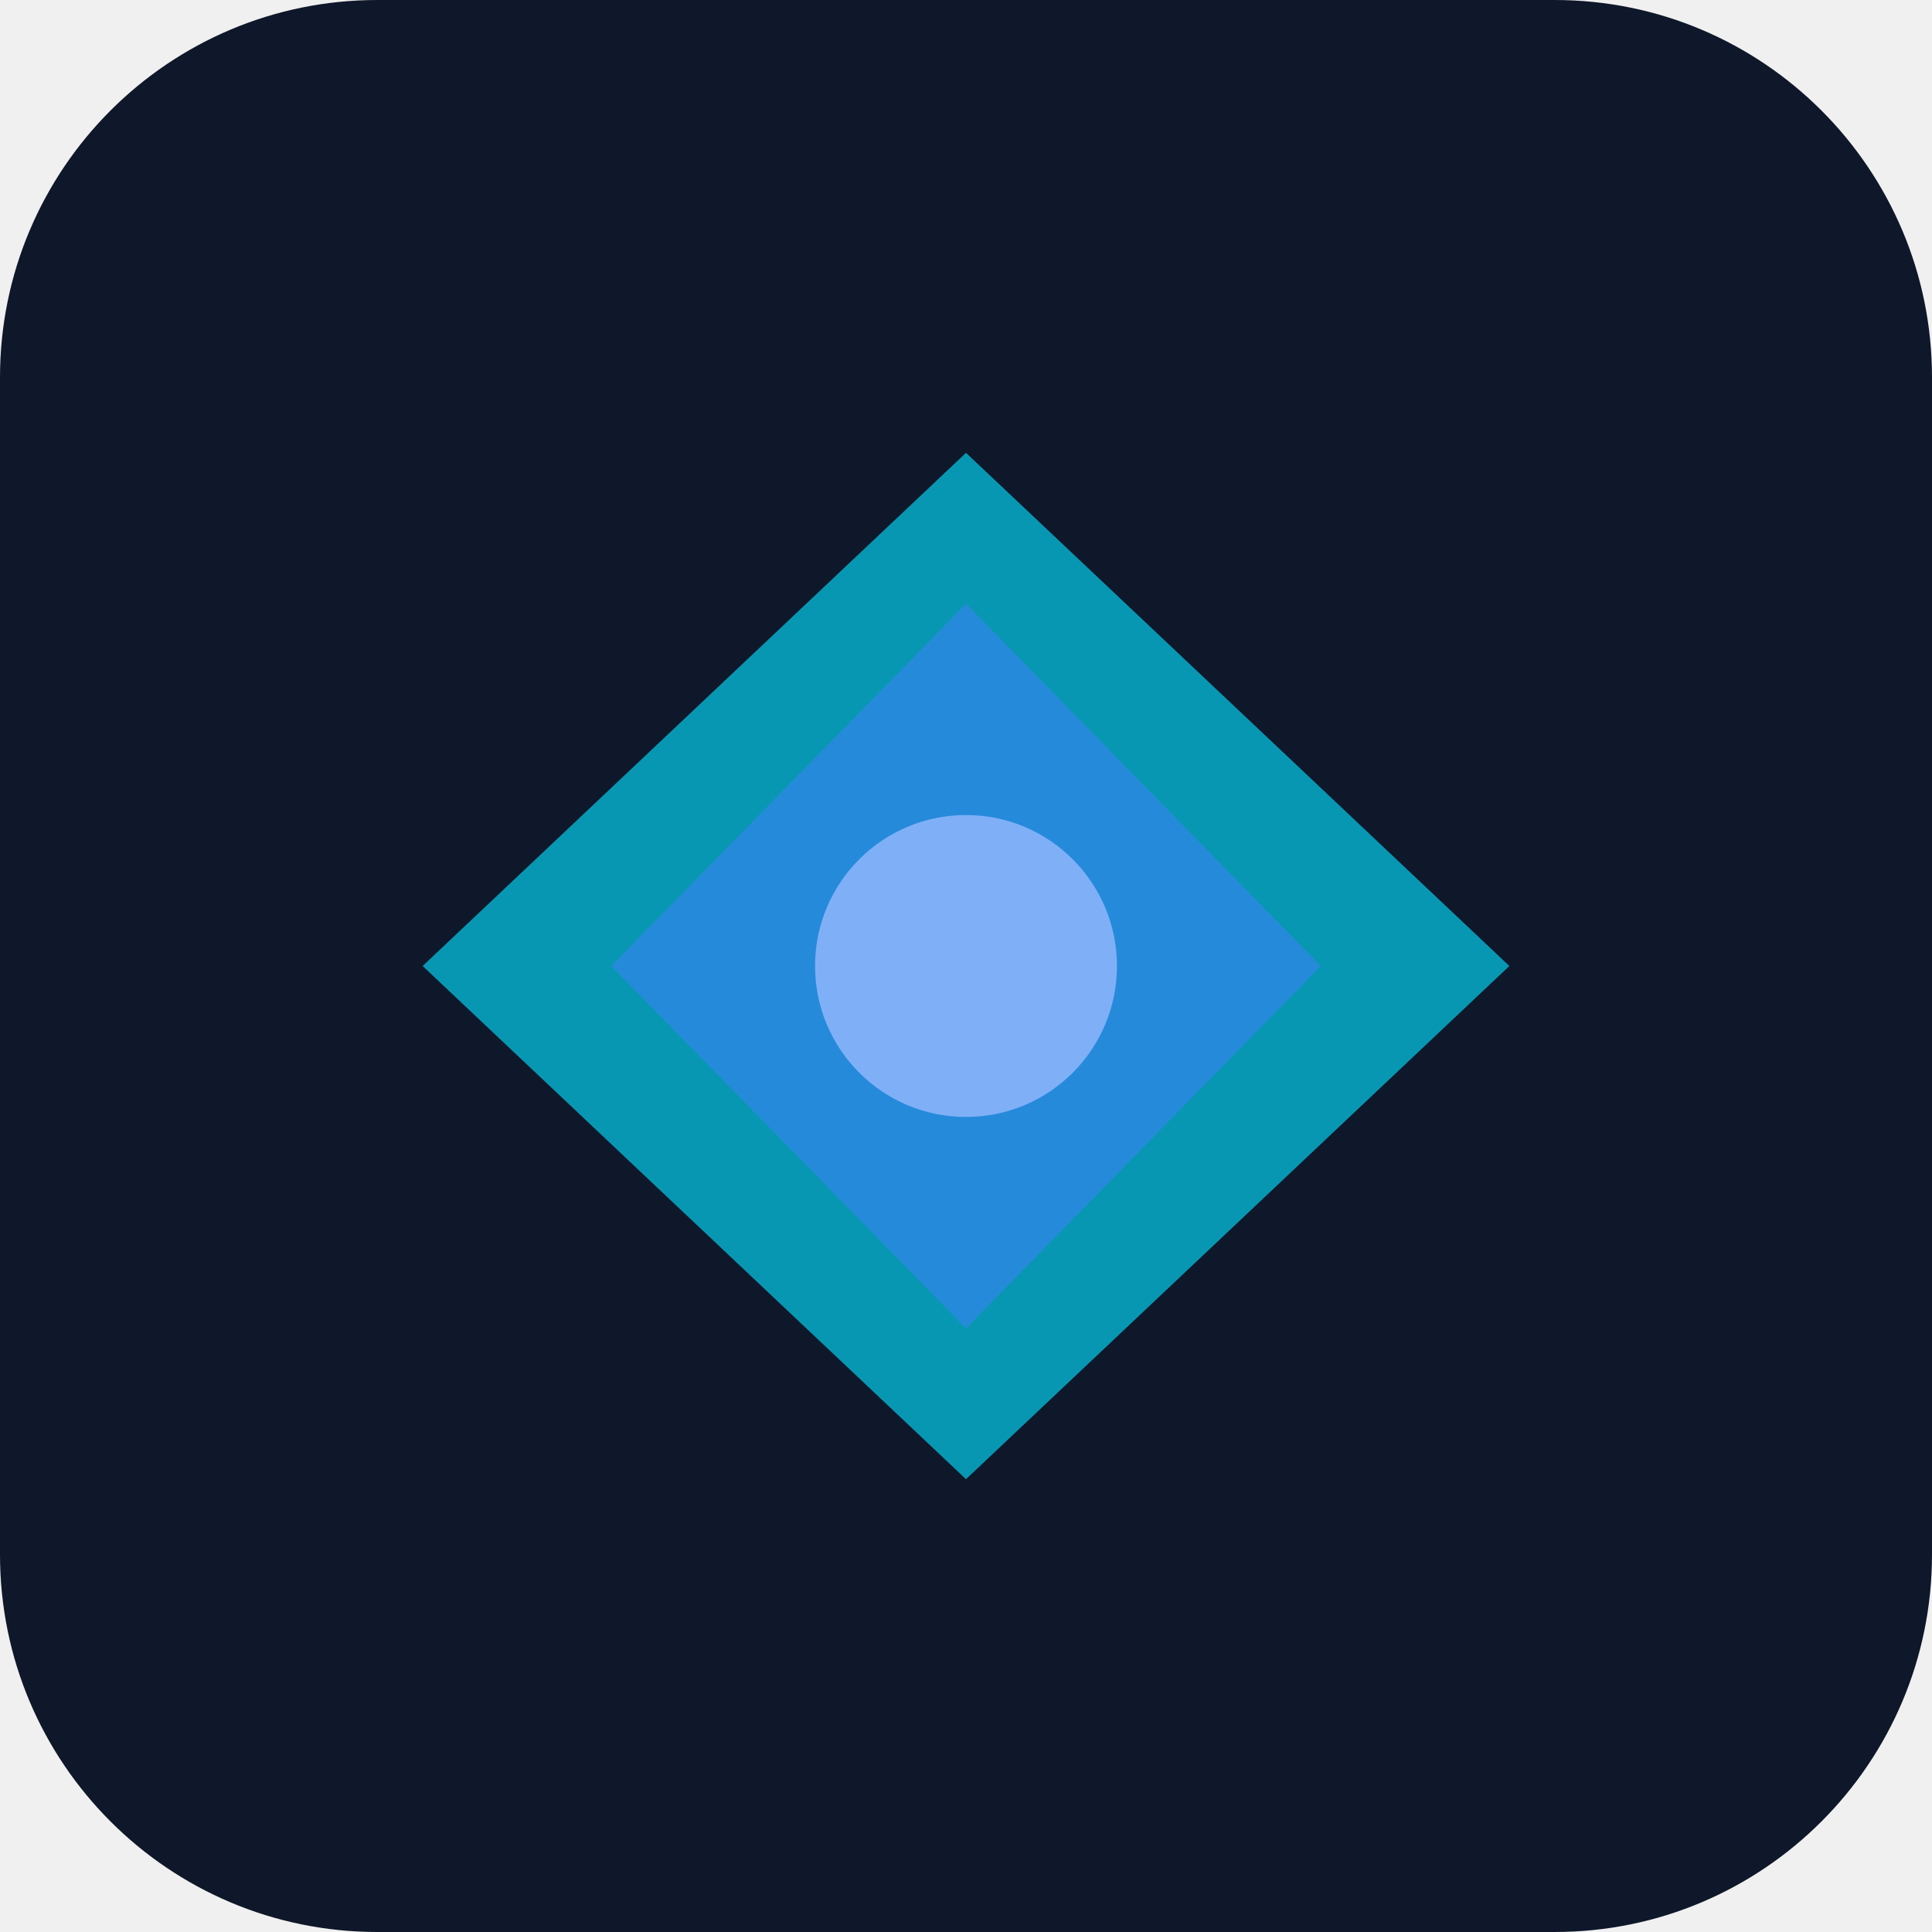
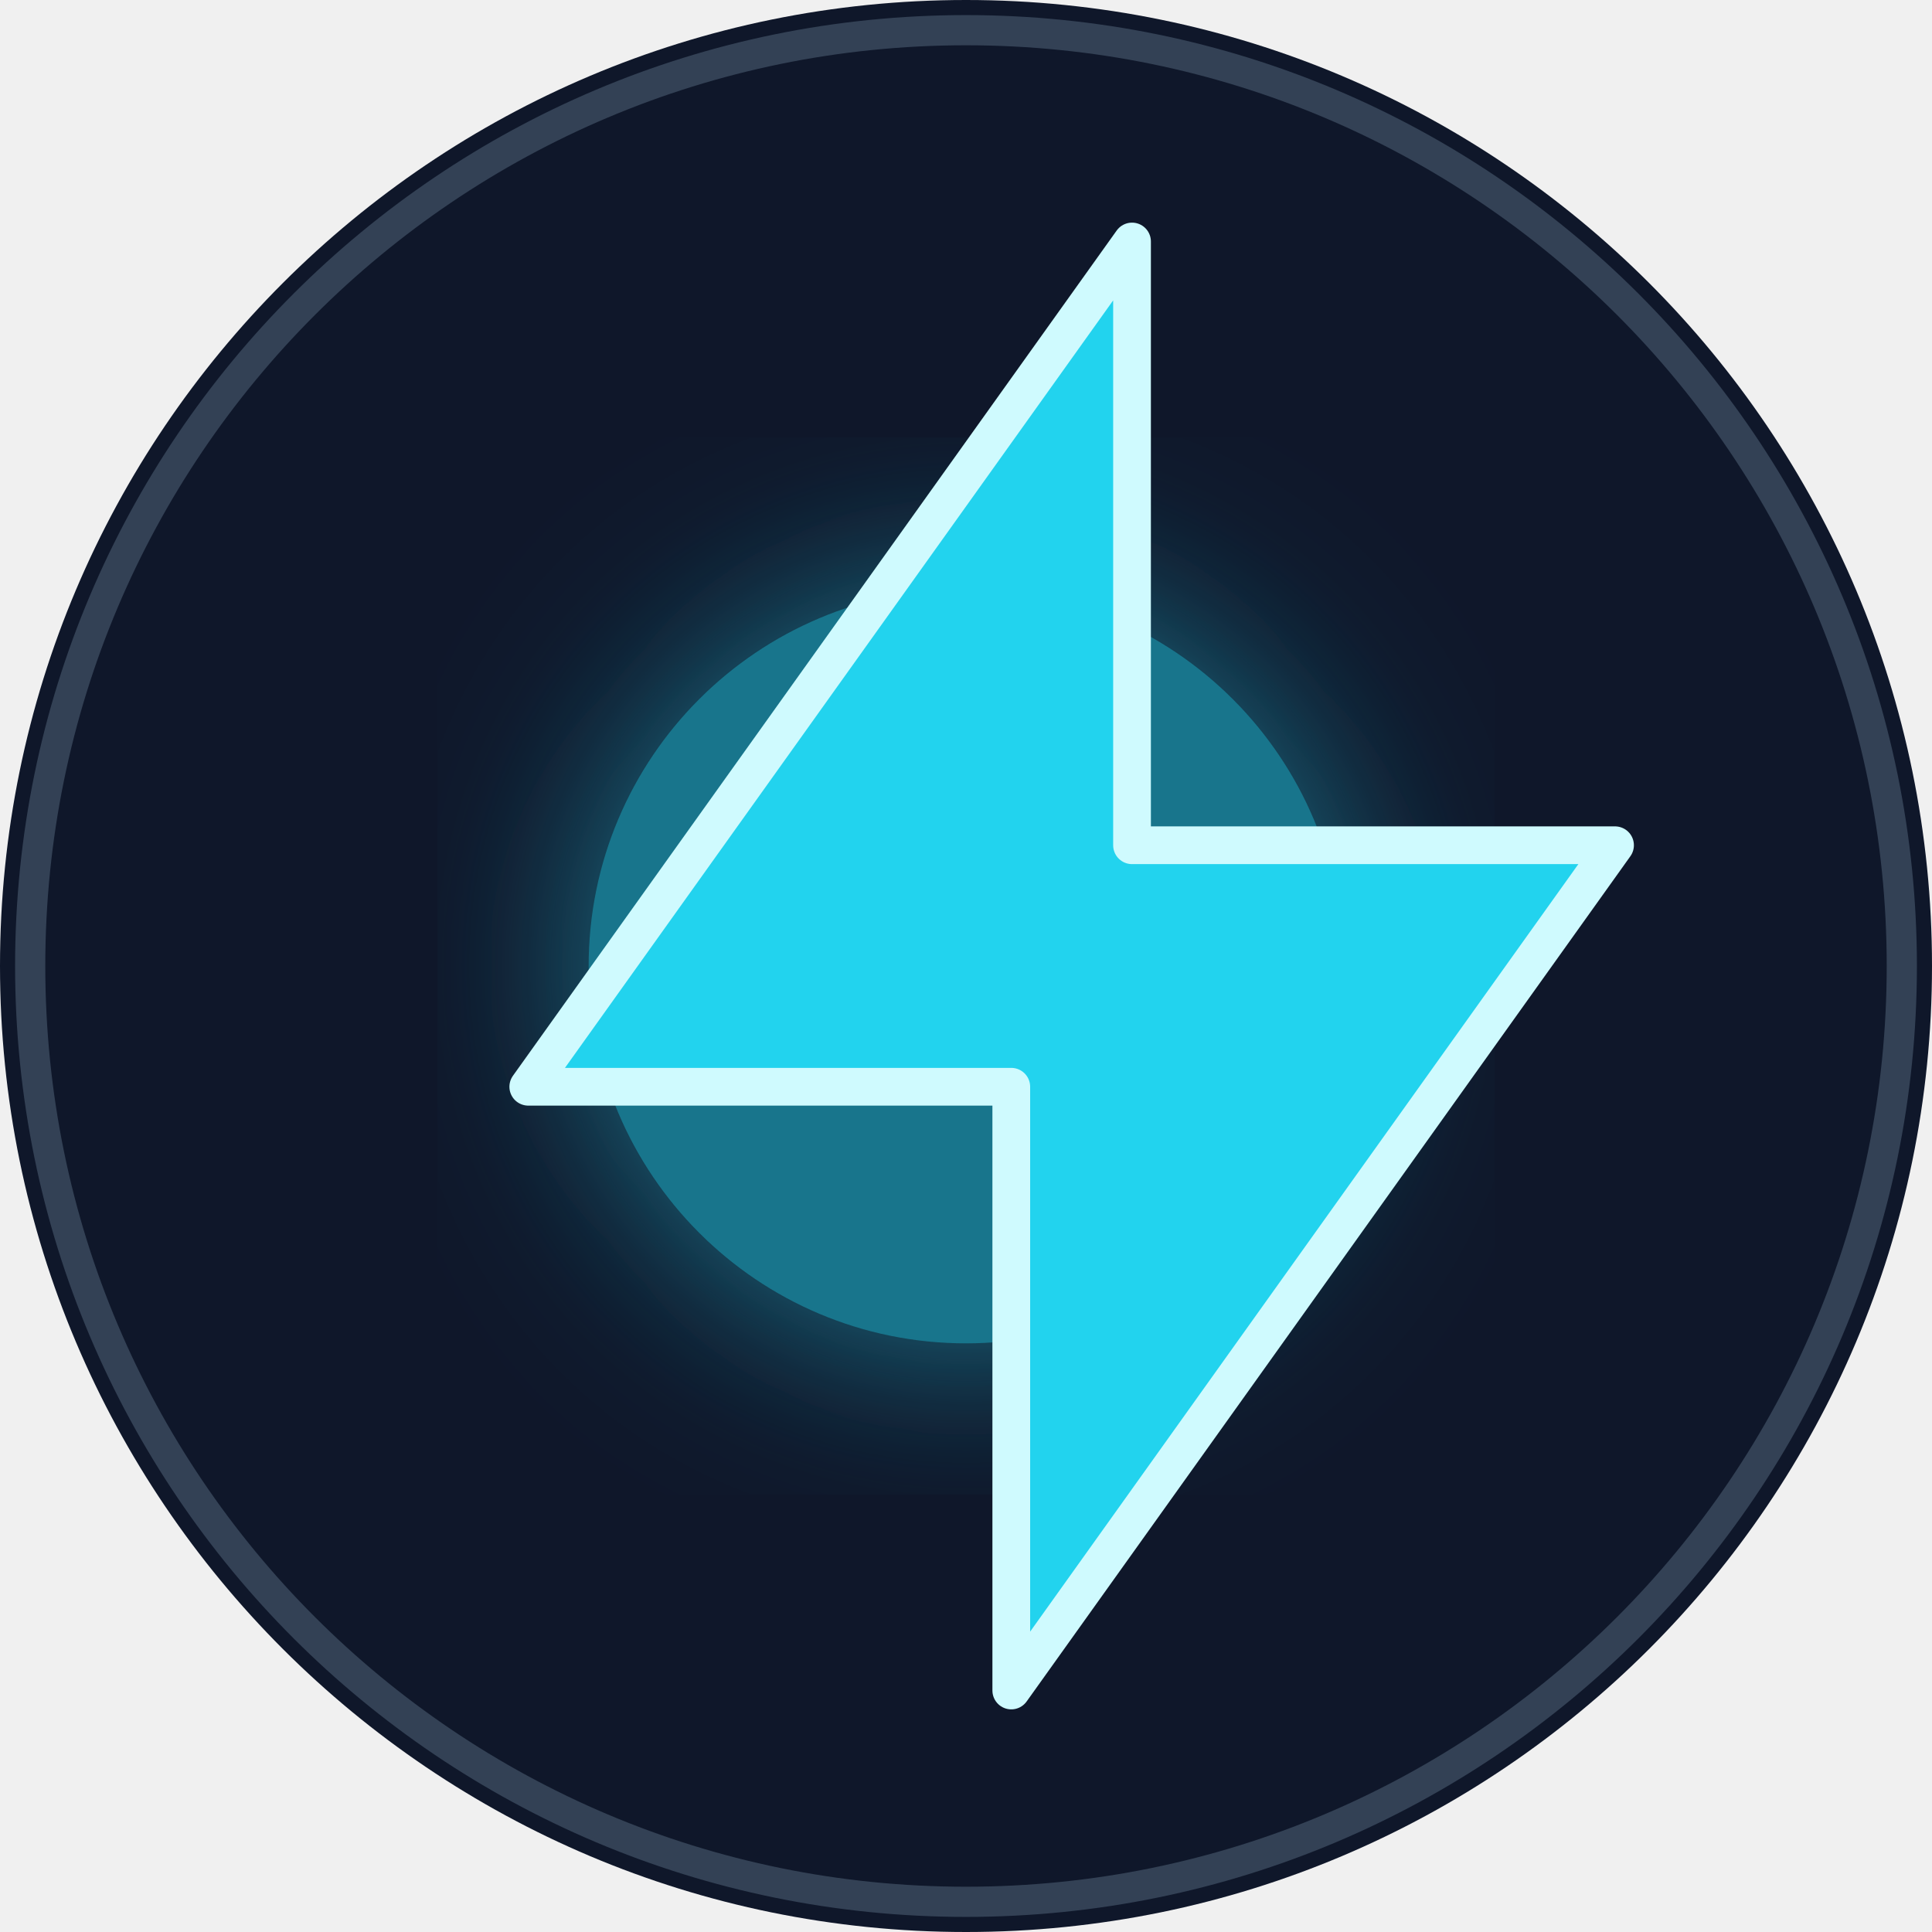
<svg xmlns="http://www.w3.org/2000/svg" viewBox="0 0 512 512">
-   <rect width="512" height="512" rx="100" fill="#0f172a" />
-   <path d="M256 120 L400 256 L256 392 L112 256 Z" fill="#06b6d4" opacity="0.8" />
-   <circle cx="256" cy="256" r="40" fill="#ffffff" opacity="0.9" />
-   <path d="M256 160 L350 256 L256 352 L162 256 Z" fill="#3b82f6" opacity="0.6" />
+   <defs>
+     <filter id="glow" x="-20%" y="-20%" width="140%" height="140%">
+       <feGaussianBlur stdDeviation="25" result="blur" />
+       <feComposite in="SourceGraphic" in2="blur" operator="over" />
+     </filter>
+   </defs>
+   <circle cx="256" cy="256" r="256" fill="#0f172a" />
+   <circle cx="256" cy="256" r="248" fill="none" stroke="#334155" stroke-width="8" />
+   <circle cx="256" cy="256" r="100" fill="#22d3ee" opacity="0.5" filter="url(#glow)" />
+   <path d="M300 64L140 288h128v160l160-224H300V64z" fill="#22d3ee" stroke="#cffafe" stroke-width="10" stroke-linejoin="round" />
</svg>
